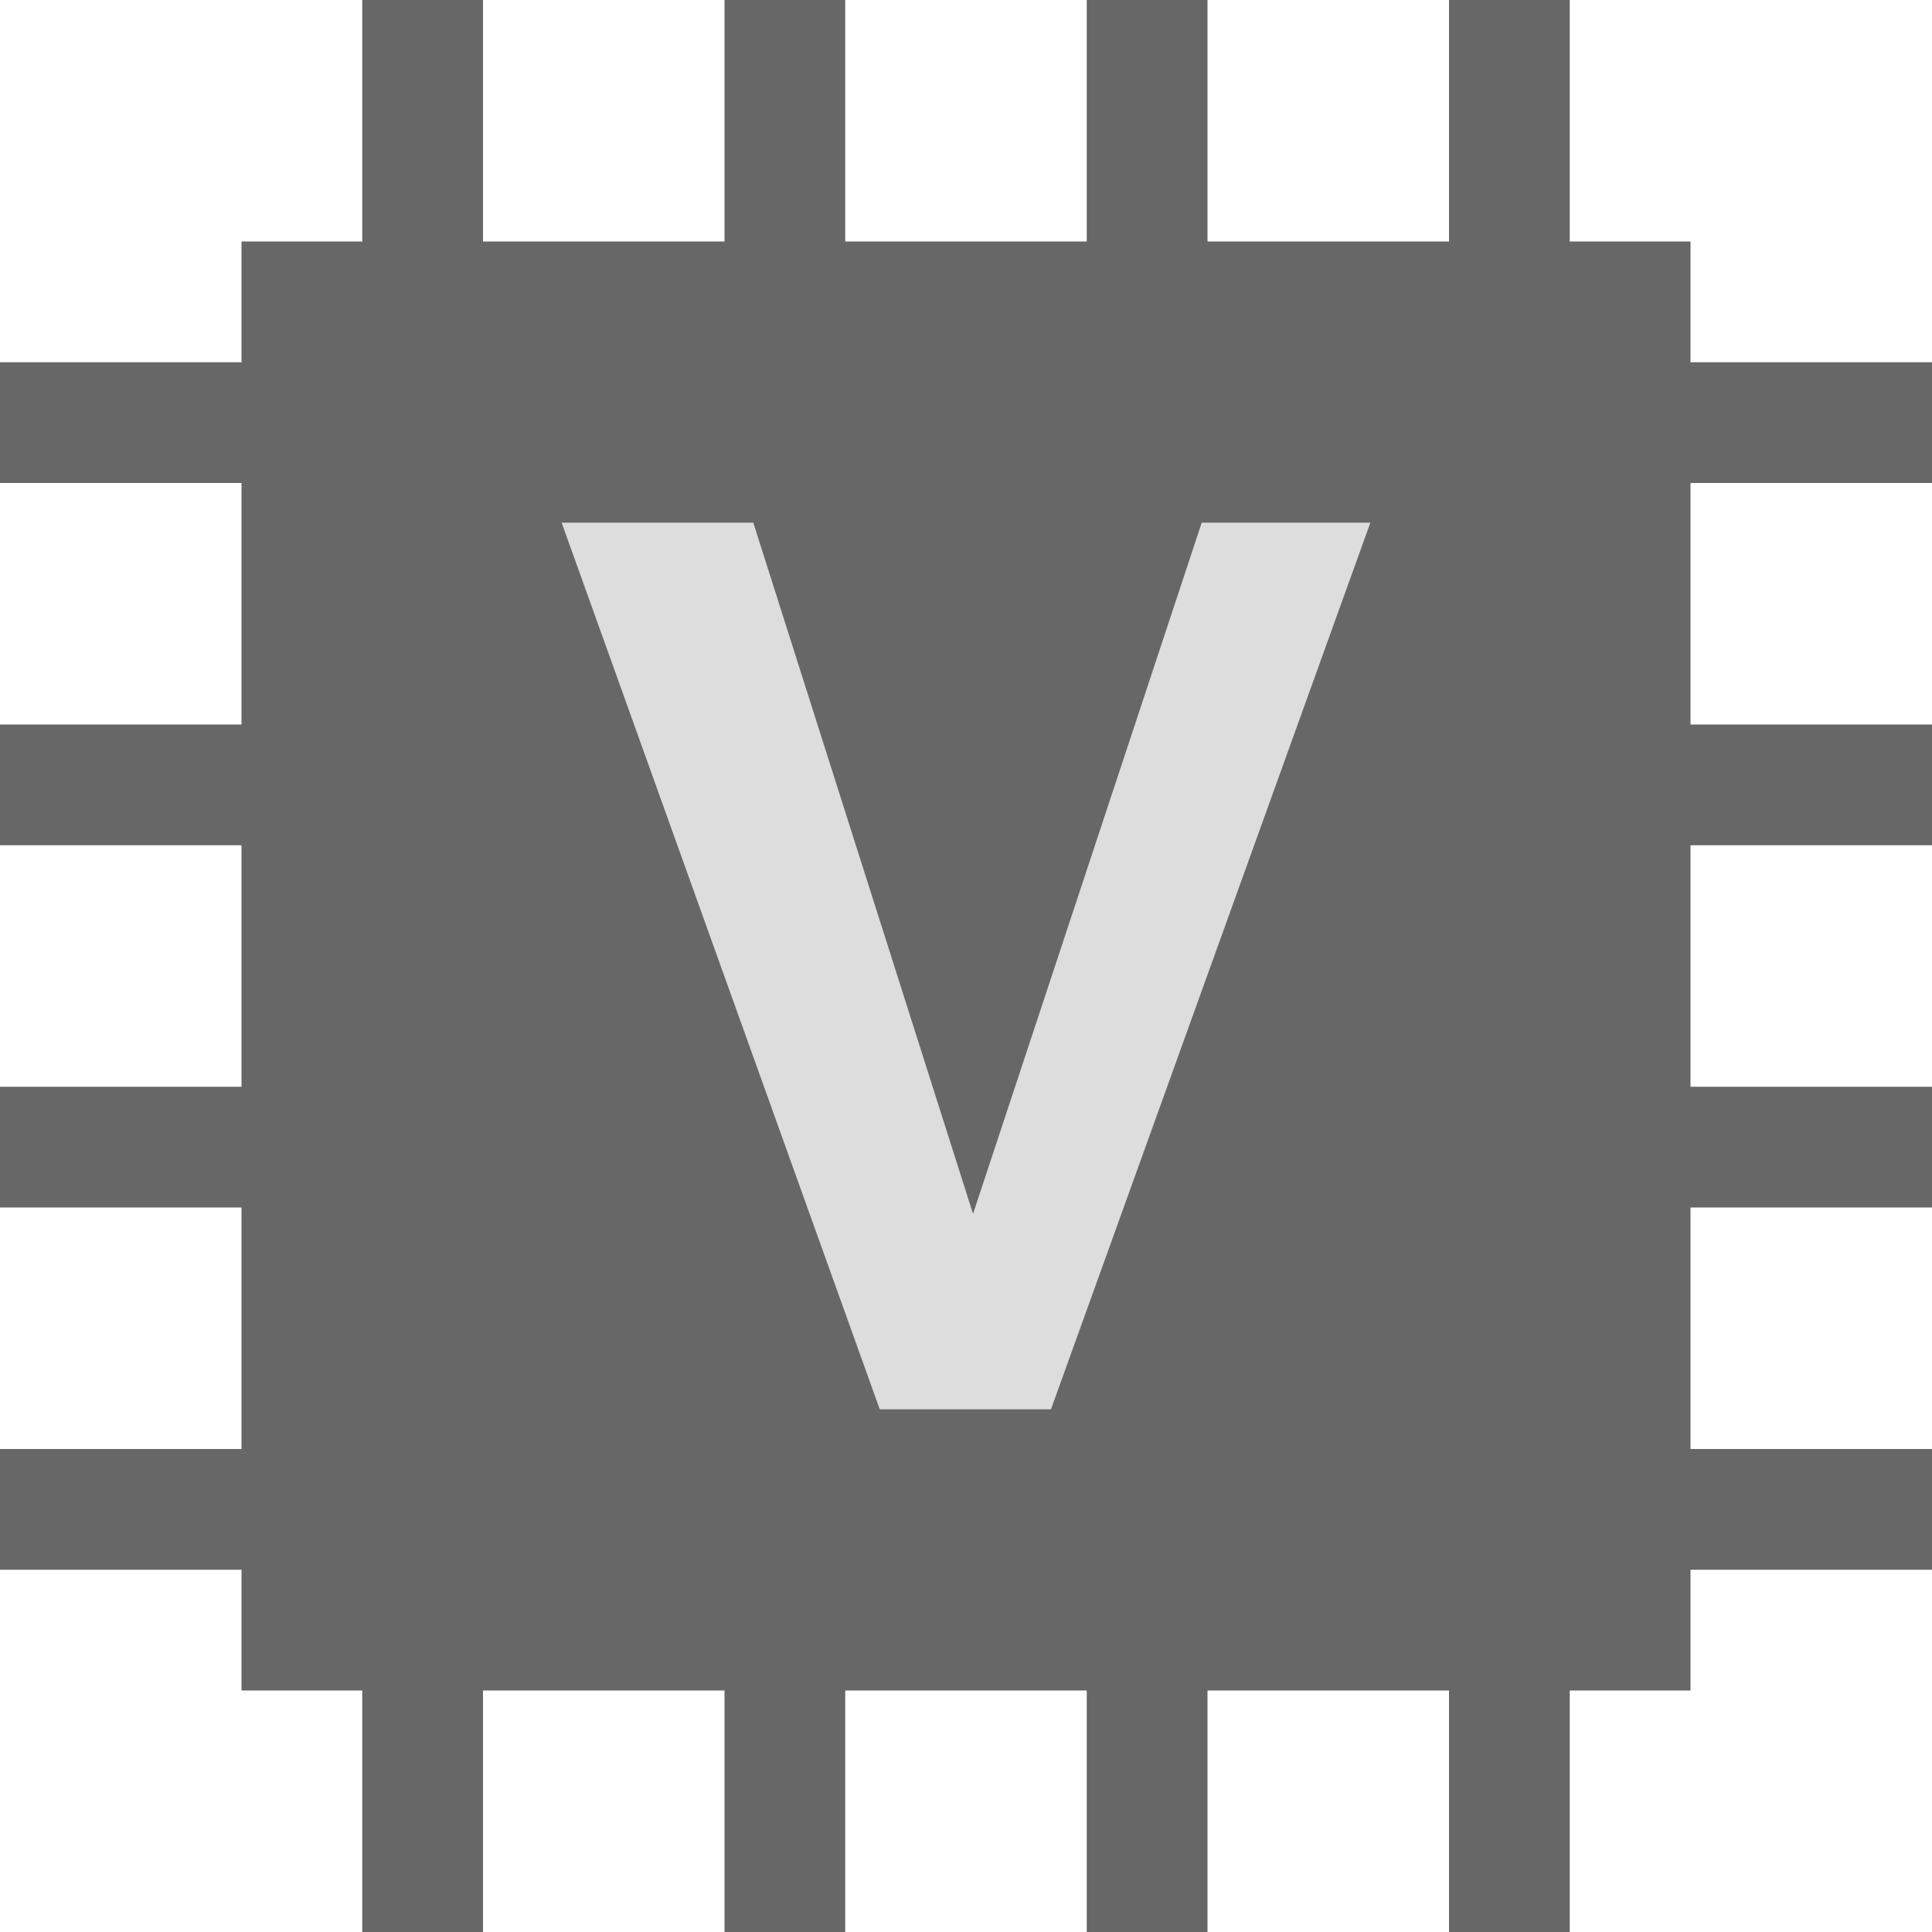
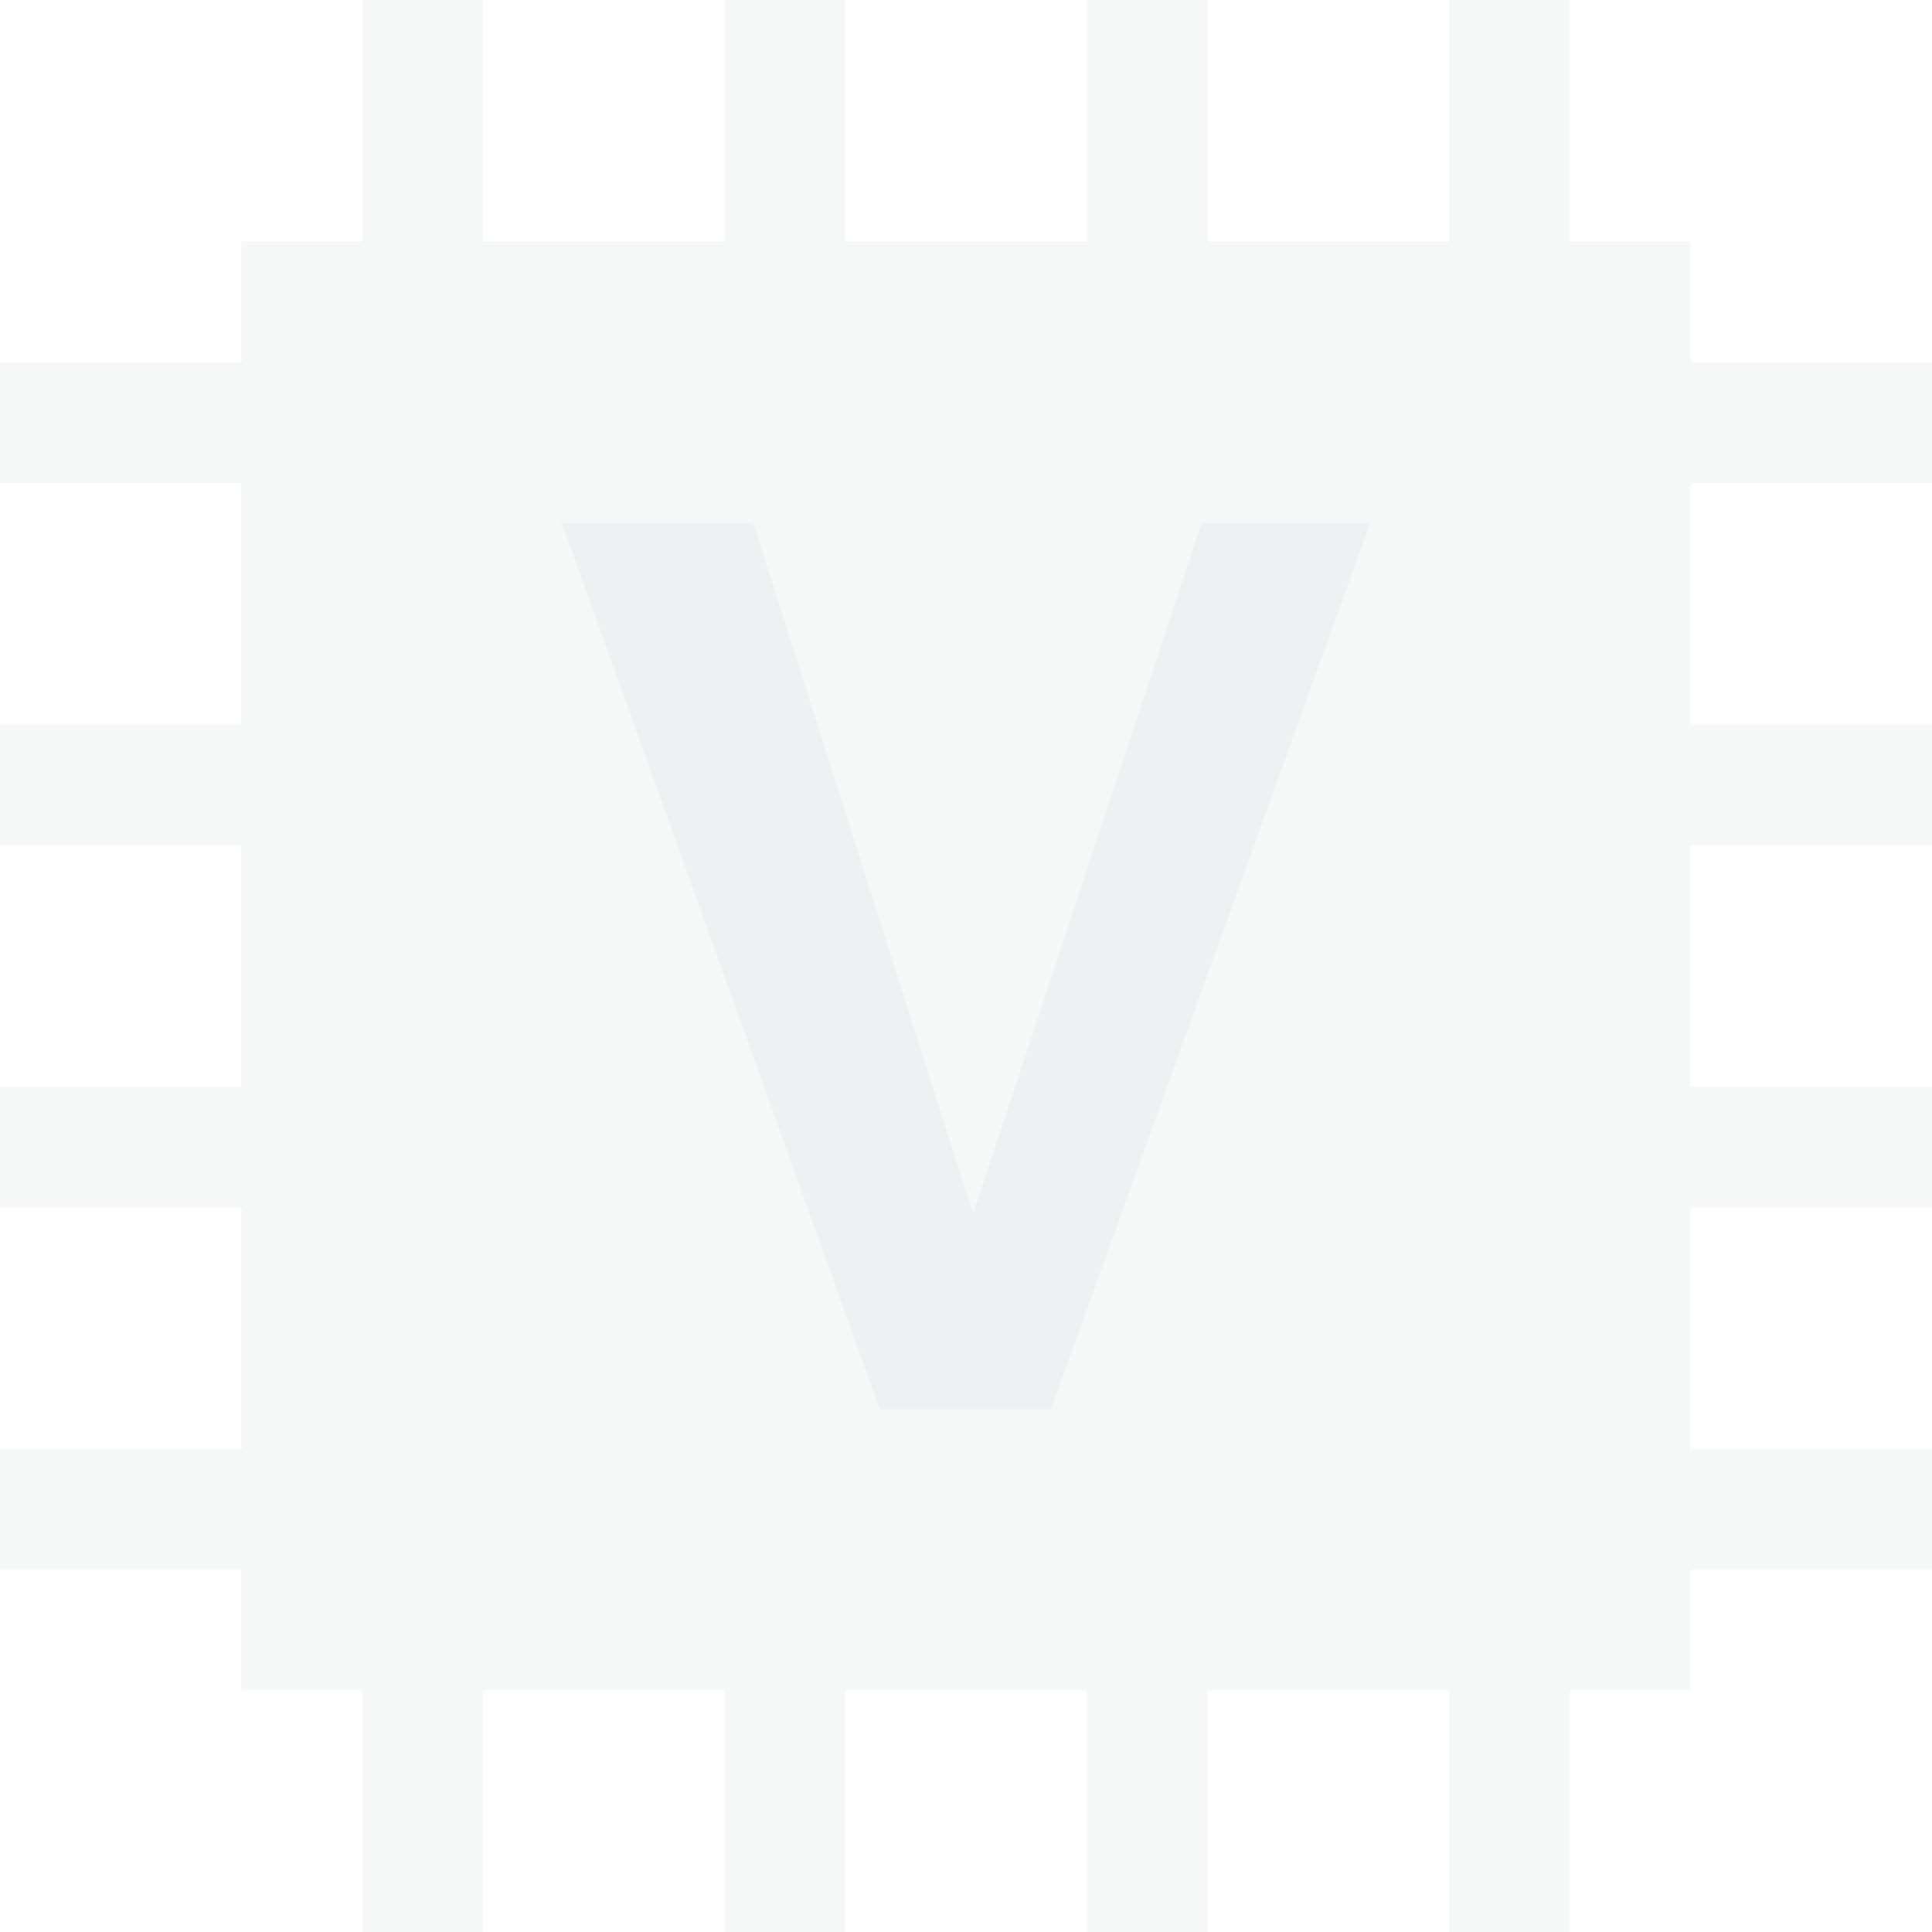
<svg xmlns="http://www.w3.org/2000/svg" style="isolation:isolate" viewBox="0 0 128 128" width="128pt" height="128pt">
  <defs>
    <clipPath id="_clipPath_N04JpQ85hPeocO7lTDLLAiHHLdH9a5bJ">
      <rect width="128" height="128" />
    </clipPath>
  </defs>
  <g clip-path="url(#_clipPath_N04JpQ85hPeocO7lTDLLAiHHLdH9a5bJ)">
    <g>
-       <path d=" M 24 0 L 24 16 L 16 16 L 16 24 L 0 24 L 0 32 L 16 32 L 16 48 L 0 48 L 0 56 L 16 56 L 16 72 L 0 72 L 0 80 L 16 80 L 16 96 L 0 96 L 0 104 L 16 104 L 16 112 L 24 112 L 24 128 L 32 128 L 32 112 L 48 112 L 48 128 L 56 128 L 56 112 L 72 112 L 72 128 L 80 128 L 80 112 L 96 112 L 96 128 L 104 128 L 104 112 L 112 112 L 112 104 L 128 104 L 128 96 L 112 96 L 112 80 L 128 80 L 128 72 L 112 72 L 112 56 L 128 56 L 128 48 L 112 48 L 112 32 L 128 32 L 128 24 L 112 24 L 112 16 L 104 16 L 104 0 L 96 0 L 96 16 L 80 16 L 80 0 L 72 0 L 72 16 L 56 16 L 56 0 L 48 0 L 48 16 L 32 16 L 32 0 L 24 0 Z " fill="rgb(103,103,103)" />
-       <path d=" M 58.287 93.372 L 69.629 93.372 L 90.79 34.628 L 79.617 34.628 L 64.466 80.421 L 49.907 34.628 L 37.21 34.628 L 58.287 93.372 Z " fill="rgb(221,221,221)" />
+       <path d=" M 24 0 L 24 16 L 16 16 L 16 24 L 0 24 L 0 32 L 16 32 L 16 48 L 0 48 L 0 56 L 16 56 L 16 72 L 0 72 L 0 80 L 16 80 L 16 96 L 0 96 L 0 104 L 16 104 L 16 112 L 24 112 L 24 128 L 32 128 L 32 112 L 48 112 L 48 128 L 56 128 L 56 112 L 72 112 L 72 128 L 80 128 L 80 112 L 96 112 L 96 128 L 104 128 L 104 112 L 112 112 L 112 104 L 128 104 L 128 96 L 112 96 L 112 80 L 128 80 L 128 72 L 112 72 L 112 56 L 128 56 L 128 48 L 112 48 L 112 32 L 128 32 L 128 24 L 112 24 L 112 16 L 104 16 L 104 0 L 96 0 L 96 16 L 80 16 L 80 0 L 72 0 L 72 16 L 56 16 L 56 0 L 48 0 L 48 16 L 32 16 L 32 0 L 24 0 Z " fill="rgb(239,240,241)" fill-opacity="0.5" />
+       <path d=" M 58.287 93.372 L 69.629 93.372 L 90.79 34.628 L 79.617 34.628 L 64.466 80.421 L 49.907 34.628 L 37.21 34.628 L 58.287 93.372 Z " fill="rgb(239,240,241)" />
    </g>
  </g>
</svg>
